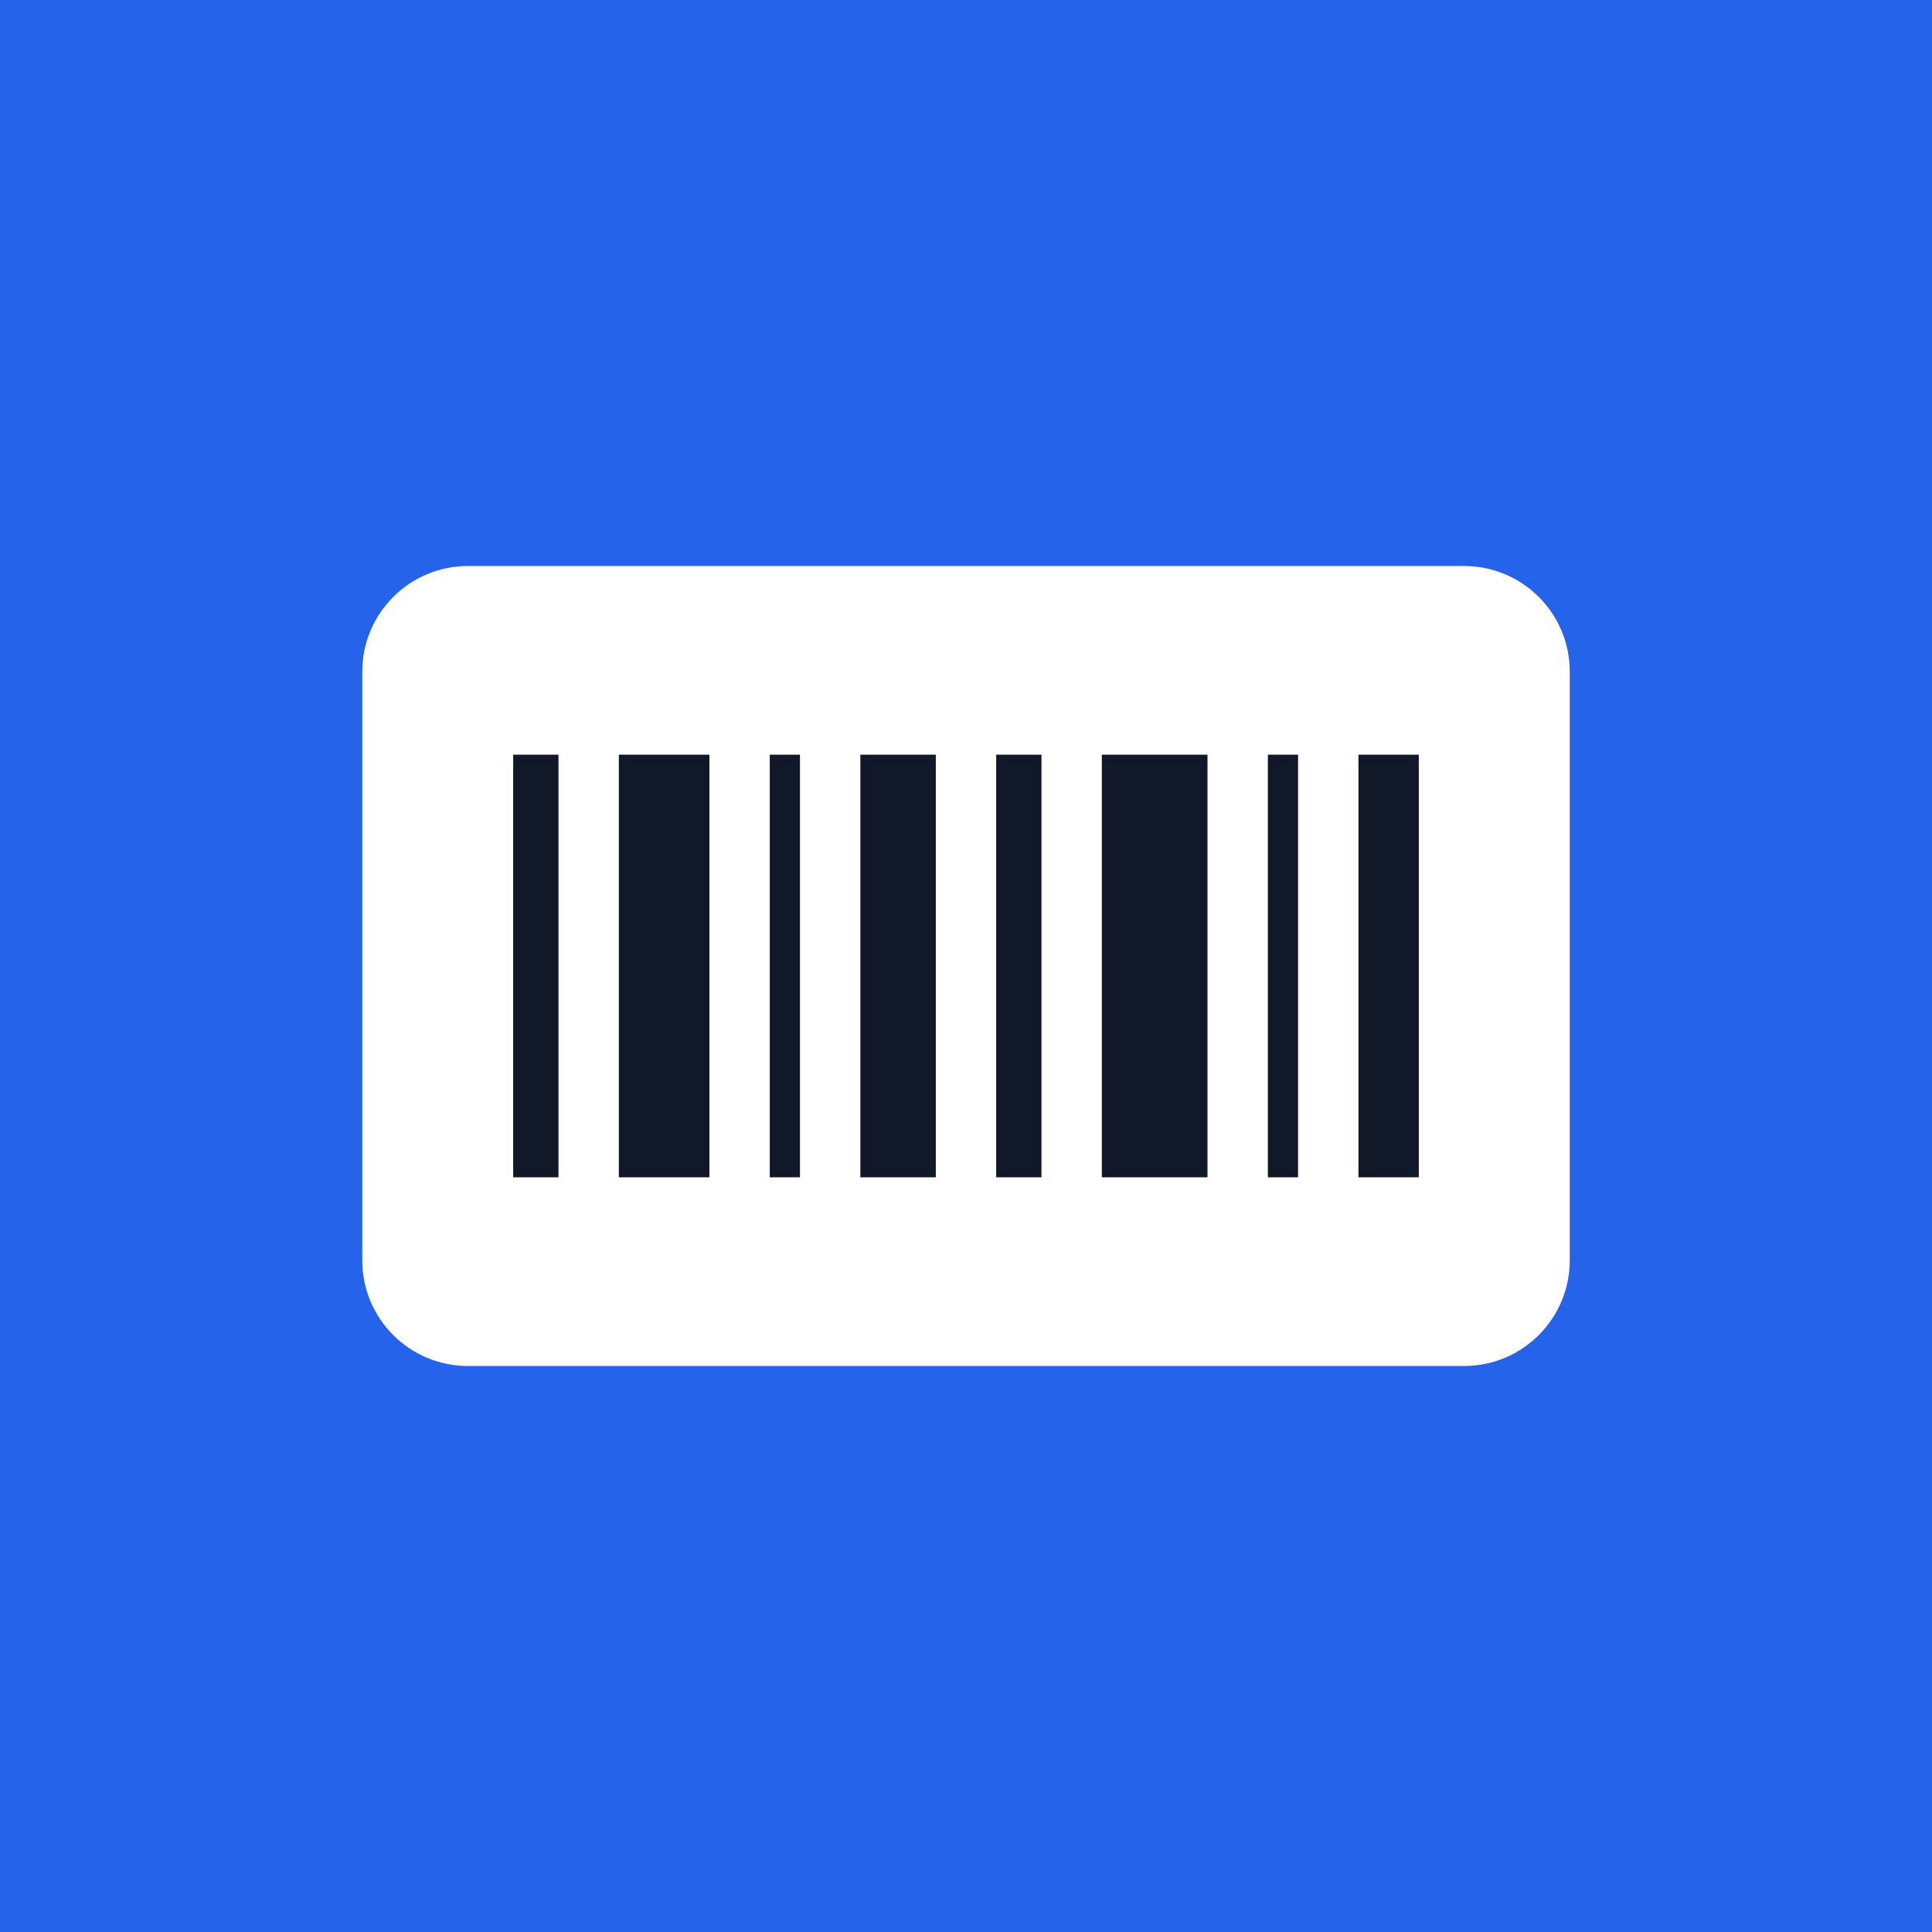
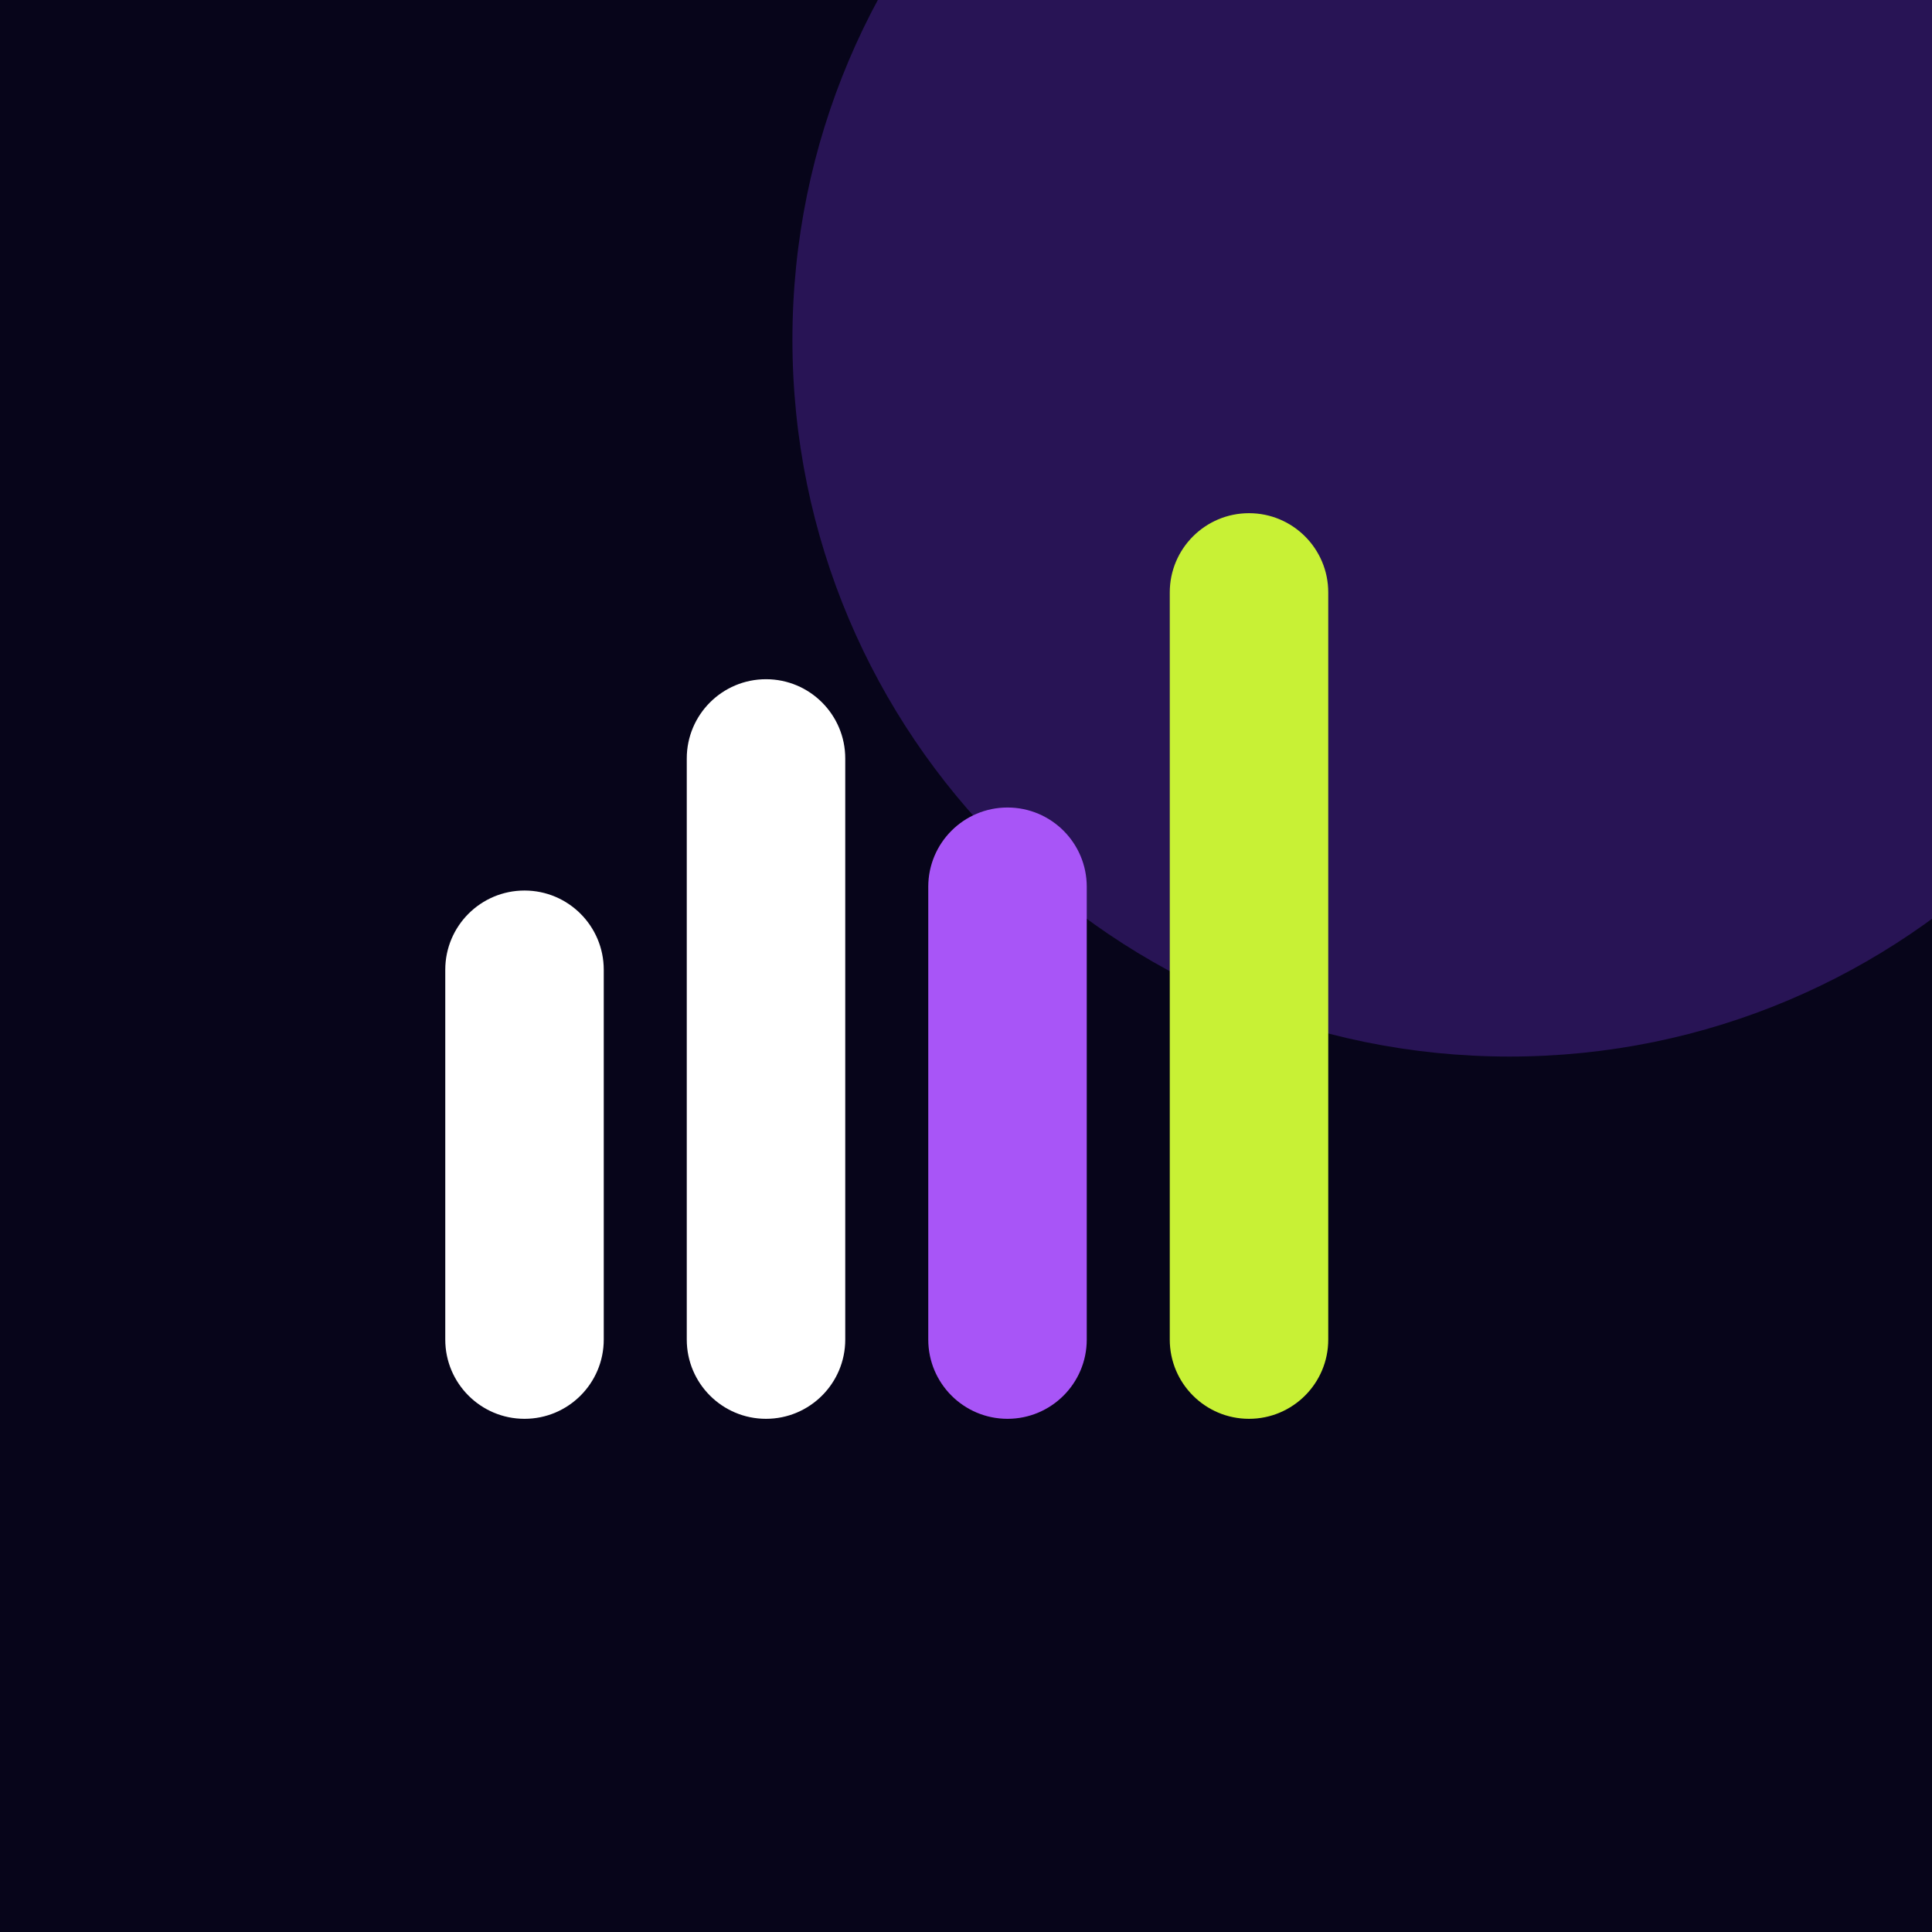
<svg xmlns="http://www.w3.org/2000/svg" viewBox="0 0 512 512">
-   <rect width="512" height="512" fill="#2563eb" />
-   <rect x="96" y="150" width="320" height="212" rx="28" fill="#fff" />
-   <g fill="#111827">
-     <rect x="136" y="200" width="12" height="112" />
-     <rect x="164" y="200" width="24" height="112" />
-     <rect x="204" y="200" width="8" height="112" />
-     <rect x="228" y="200" width="20" height="112" />
-     <rect x="264" y="200" width="12" height="112" />
-     <rect x="292" y="200" width="28" height="112" />
-     <rect x="336" y="200" width="8" height="112" />
-     <rect x="360" y="200" width="16" height="112" />
+   <rect width="512" height="512" fill="#07051a" />
+   <circle cx="400" cy="90" r="190" fill="#7c3aed" opacity=".28" />
+   <g>
+     <rect x="118" y="236" width="42" height="140" rx="21" fill="#fff" />
+     <rect x="182" y="180" width="42" height="196" rx="21" fill="#fff" />
+     <rect x="246" y="214" width="42" height="162" rx="21" fill="#a855f7" />
+     <rect x="310" y="136" width="42" height="240" rx="21" fill="#c8f135" />
  </g>
</svg>
